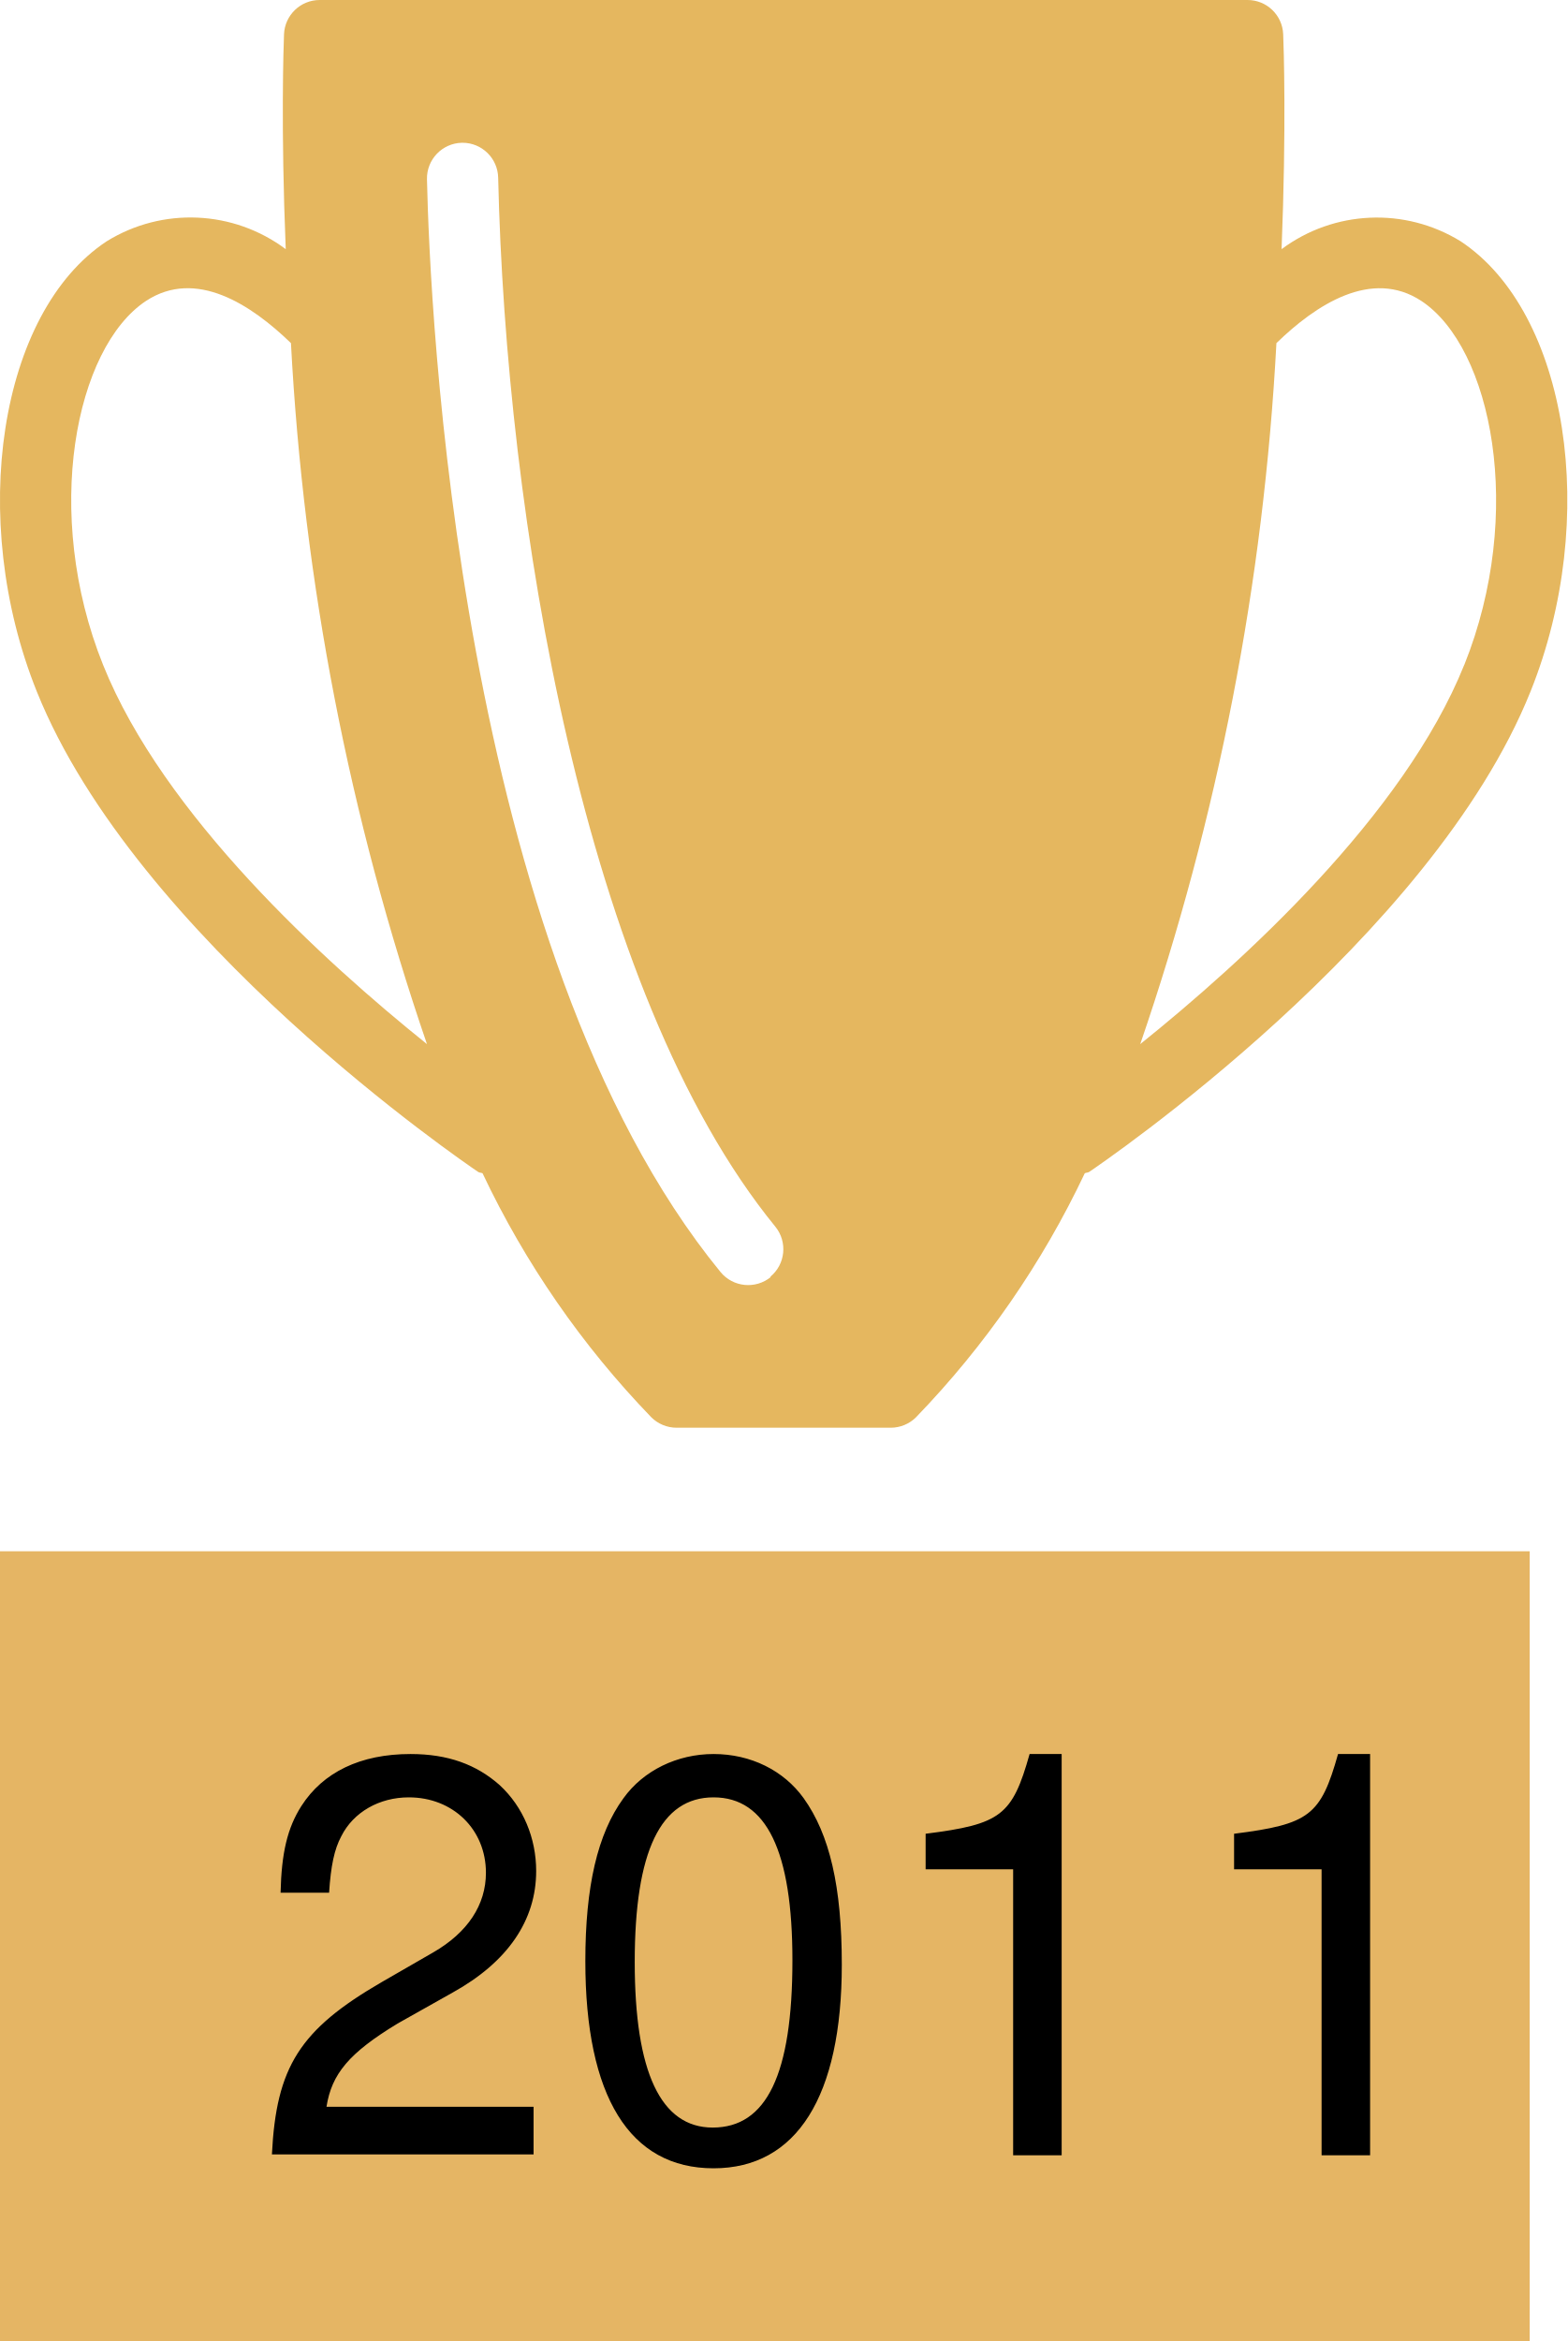
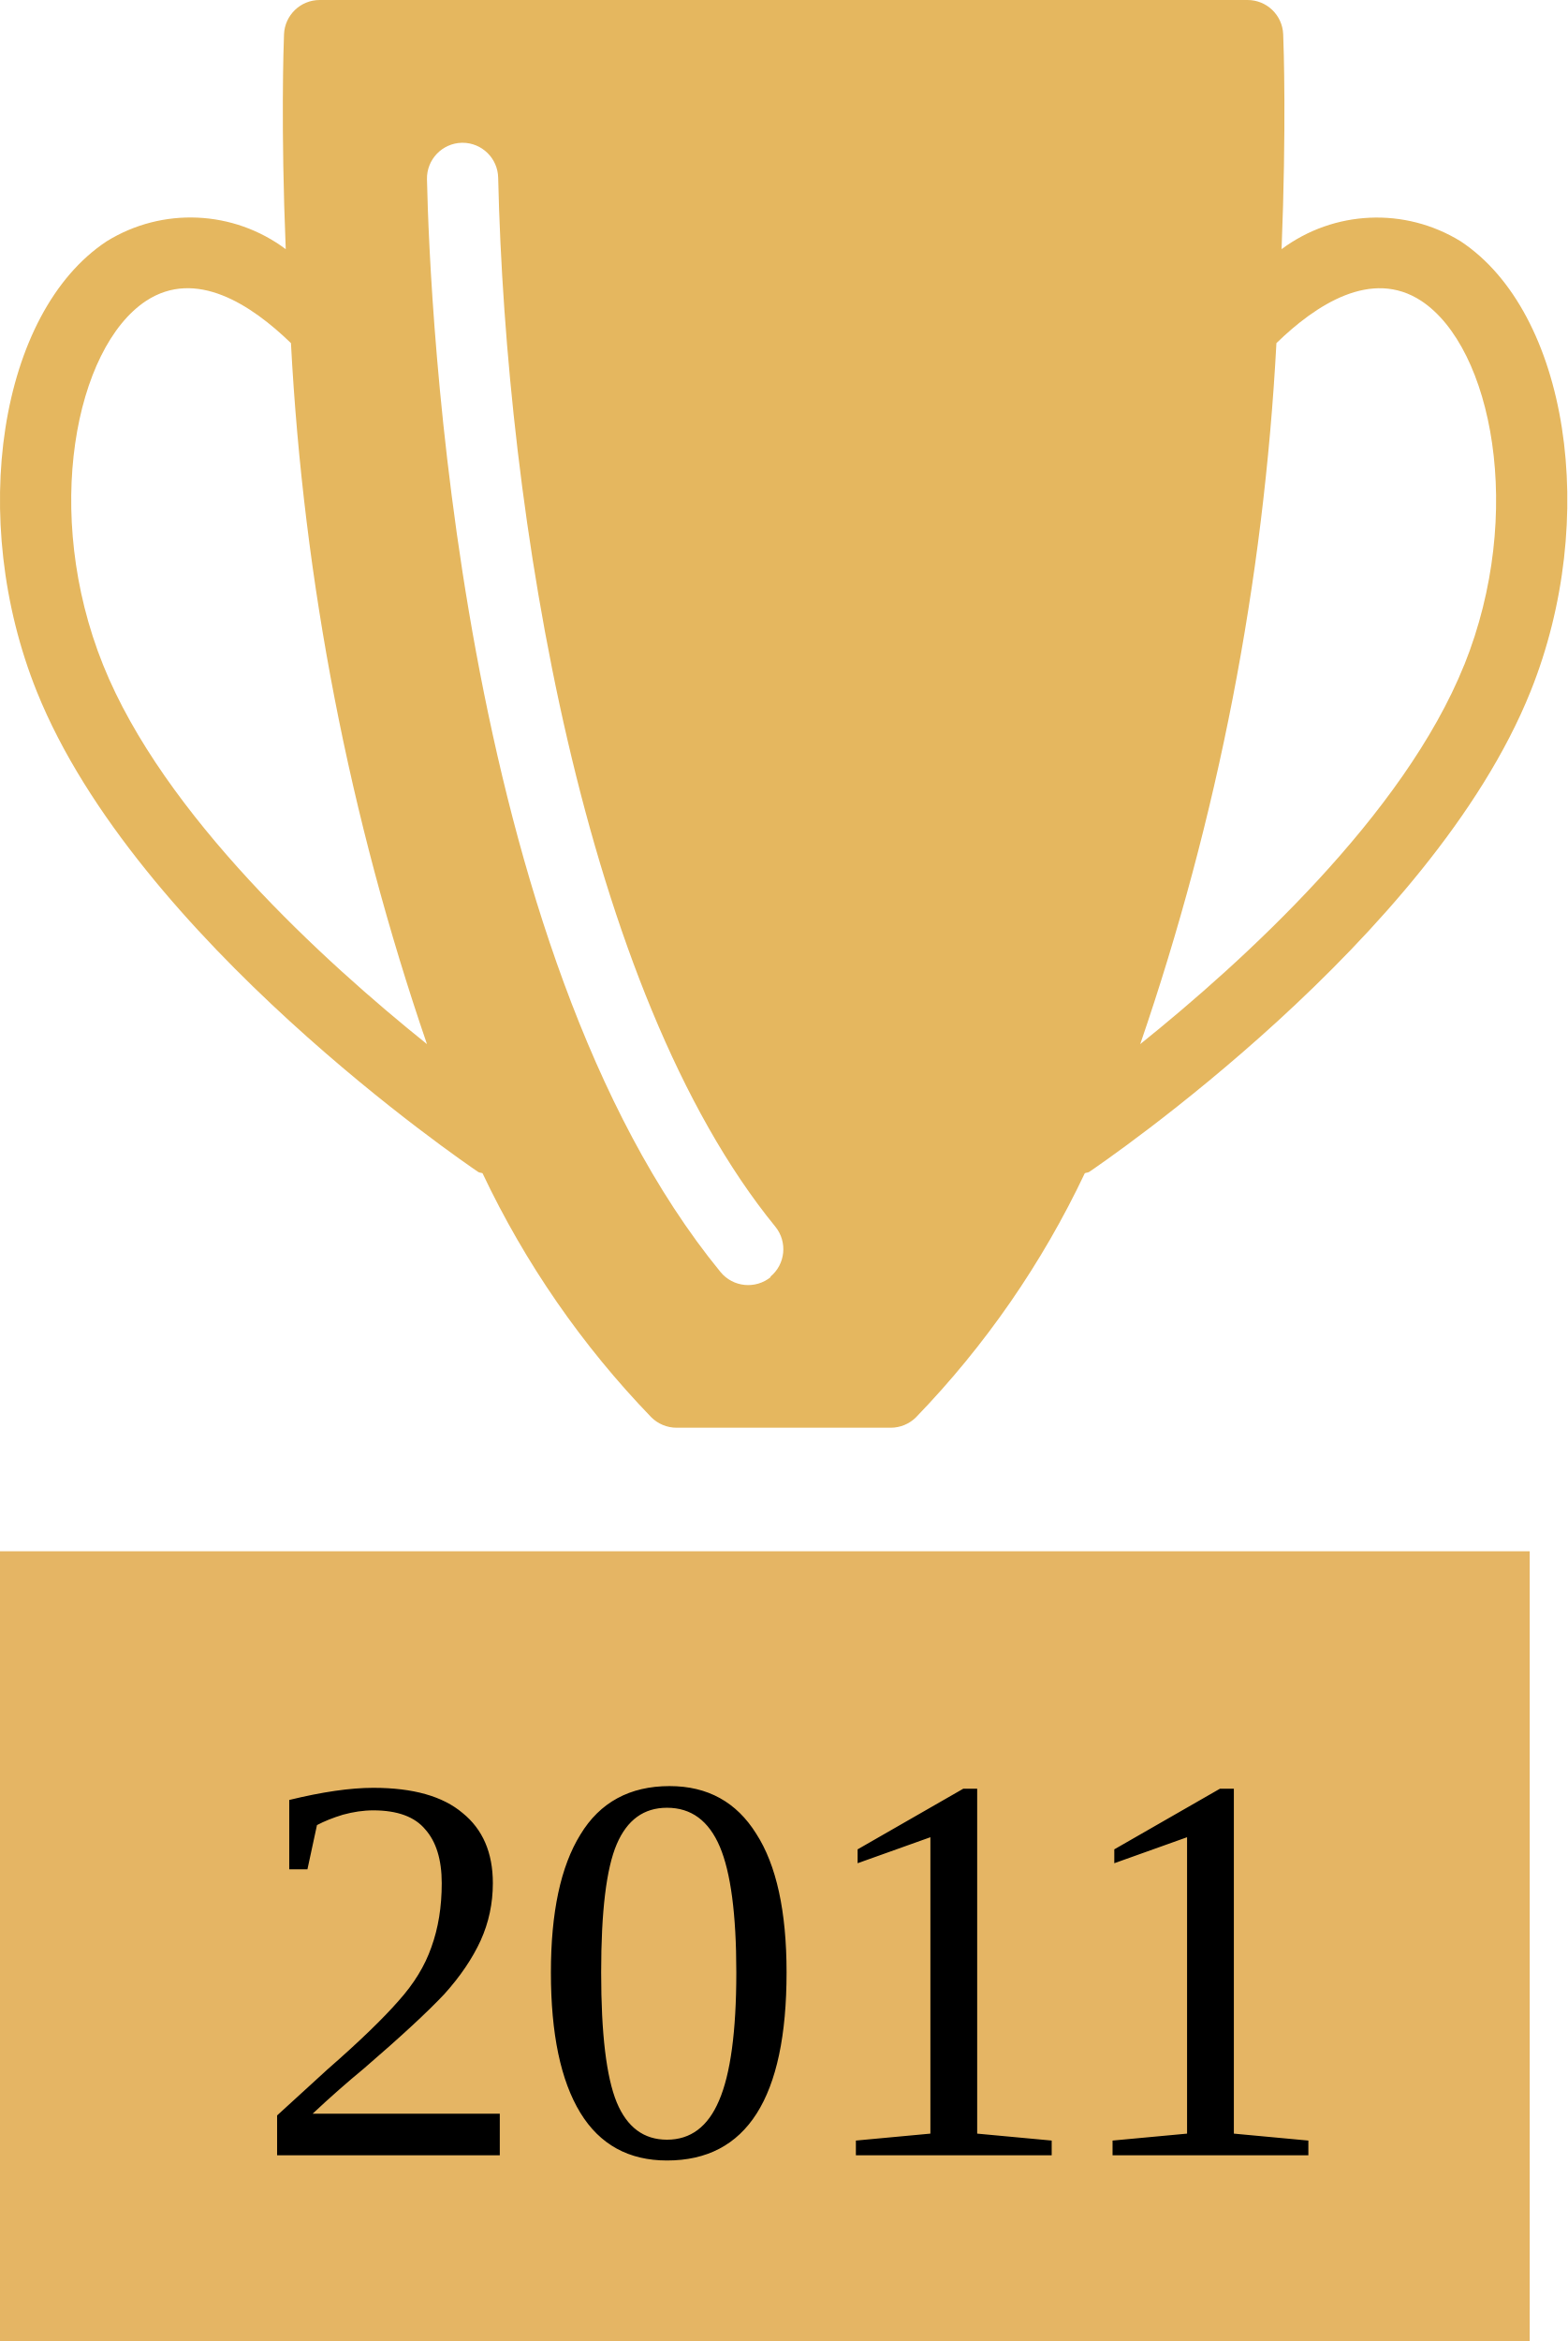
<svg xmlns="http://www.w3.org/2000/svg" id="Group_261" data-name="Group 261" width="28.265" height="42.205" viewBox="0 0 28.265 42.205">
  <defs>
    <clipPath id="clip-path">
      <rect id="Rectangle_63" data-name="Rectangle 63" width="28.265" height="25.742" fill="#e5b75f" />
    </clipPath>
  </defs>
  <g id="Group_251" data-name="Group 251">
    <g id="Group_250" data-name="Group 250" clip-path="url(#clip-path)">
      <path id="Path_91" data-name="Path 91" d="M26.341,4.35a2.879,2.879,0,0,0-3.229.142C23.2,2.3,23.15.82,23.141.618A.643.643,0,0,0,22.5,0H5.766a.644.644,0,0,0-.644.618c-.008.2-.059,1.685.031,3.874A2.872,2.872,0,0,0,1.924,4.35c-1.937,1.279-2.514,5-1.26,8.118,1.792,4.46,7.708,8.49,7.959,8.66.024.017.053.012.079.024a16.471,16.471,0,0,0,3.044,4.4.648.648,0,0,0,.456.188h3.861a.648.648,0,0,0,.456-.188,16.471,16.471,0,0,0,3.044-4.4c.026-.013.054-.008.079-.024.251-.17,6.168-4.2,7.959-8.66,1.254-3.121.677-6.838-1.26-8.118M1.859,11.987c-1.1-2.736-.5-5.721.775-6.562.9-.591,1.9.07,2.613.761A46.524,46.524,0,0,0,7.7,18.824C5.847,17.336,2.948,14.7,1.859,11.987M13.9,23.023a.645.645,0,0,1-.906-.09h0C8.248,17.134,7.75,5.5,7.7,3.232a.644.644,0,0,1,.629-.658H8.34a.643.643,0,0,1,.644.629c.138,6.073,1.532,14.669,5,18.914a.643.643,0,0,1-.091.9M26.406,11.987c-1.089,2.711-3.989,5.348-5.843,6.837A46.524,46.524,0,0,0,23.019,6.186c.709-.69,1.714-1.351,2.613-.761,1.273.84,1.874,3.825.775,6.562" transform="translate(0)" fill="#e5b75f" />
    </g>
  </g>
  <rect id="Rectangle_64" data-name="Rectangle 64" width="27.587" height="14.238" transform="translate(0 27.967)" fill="#e5b564" />
-   <text id="_2011" data-name="2011" transform="translate(4.56 38.857)" font-size="10" font-family="Helvetica">
+   <text id="_2011" data-name="2011" transform="translate(4.56 38.857)" font-size="10" font-weight="500">
    <tspan x="0" y="0">2011</tspan>
  </text>
</svg>
